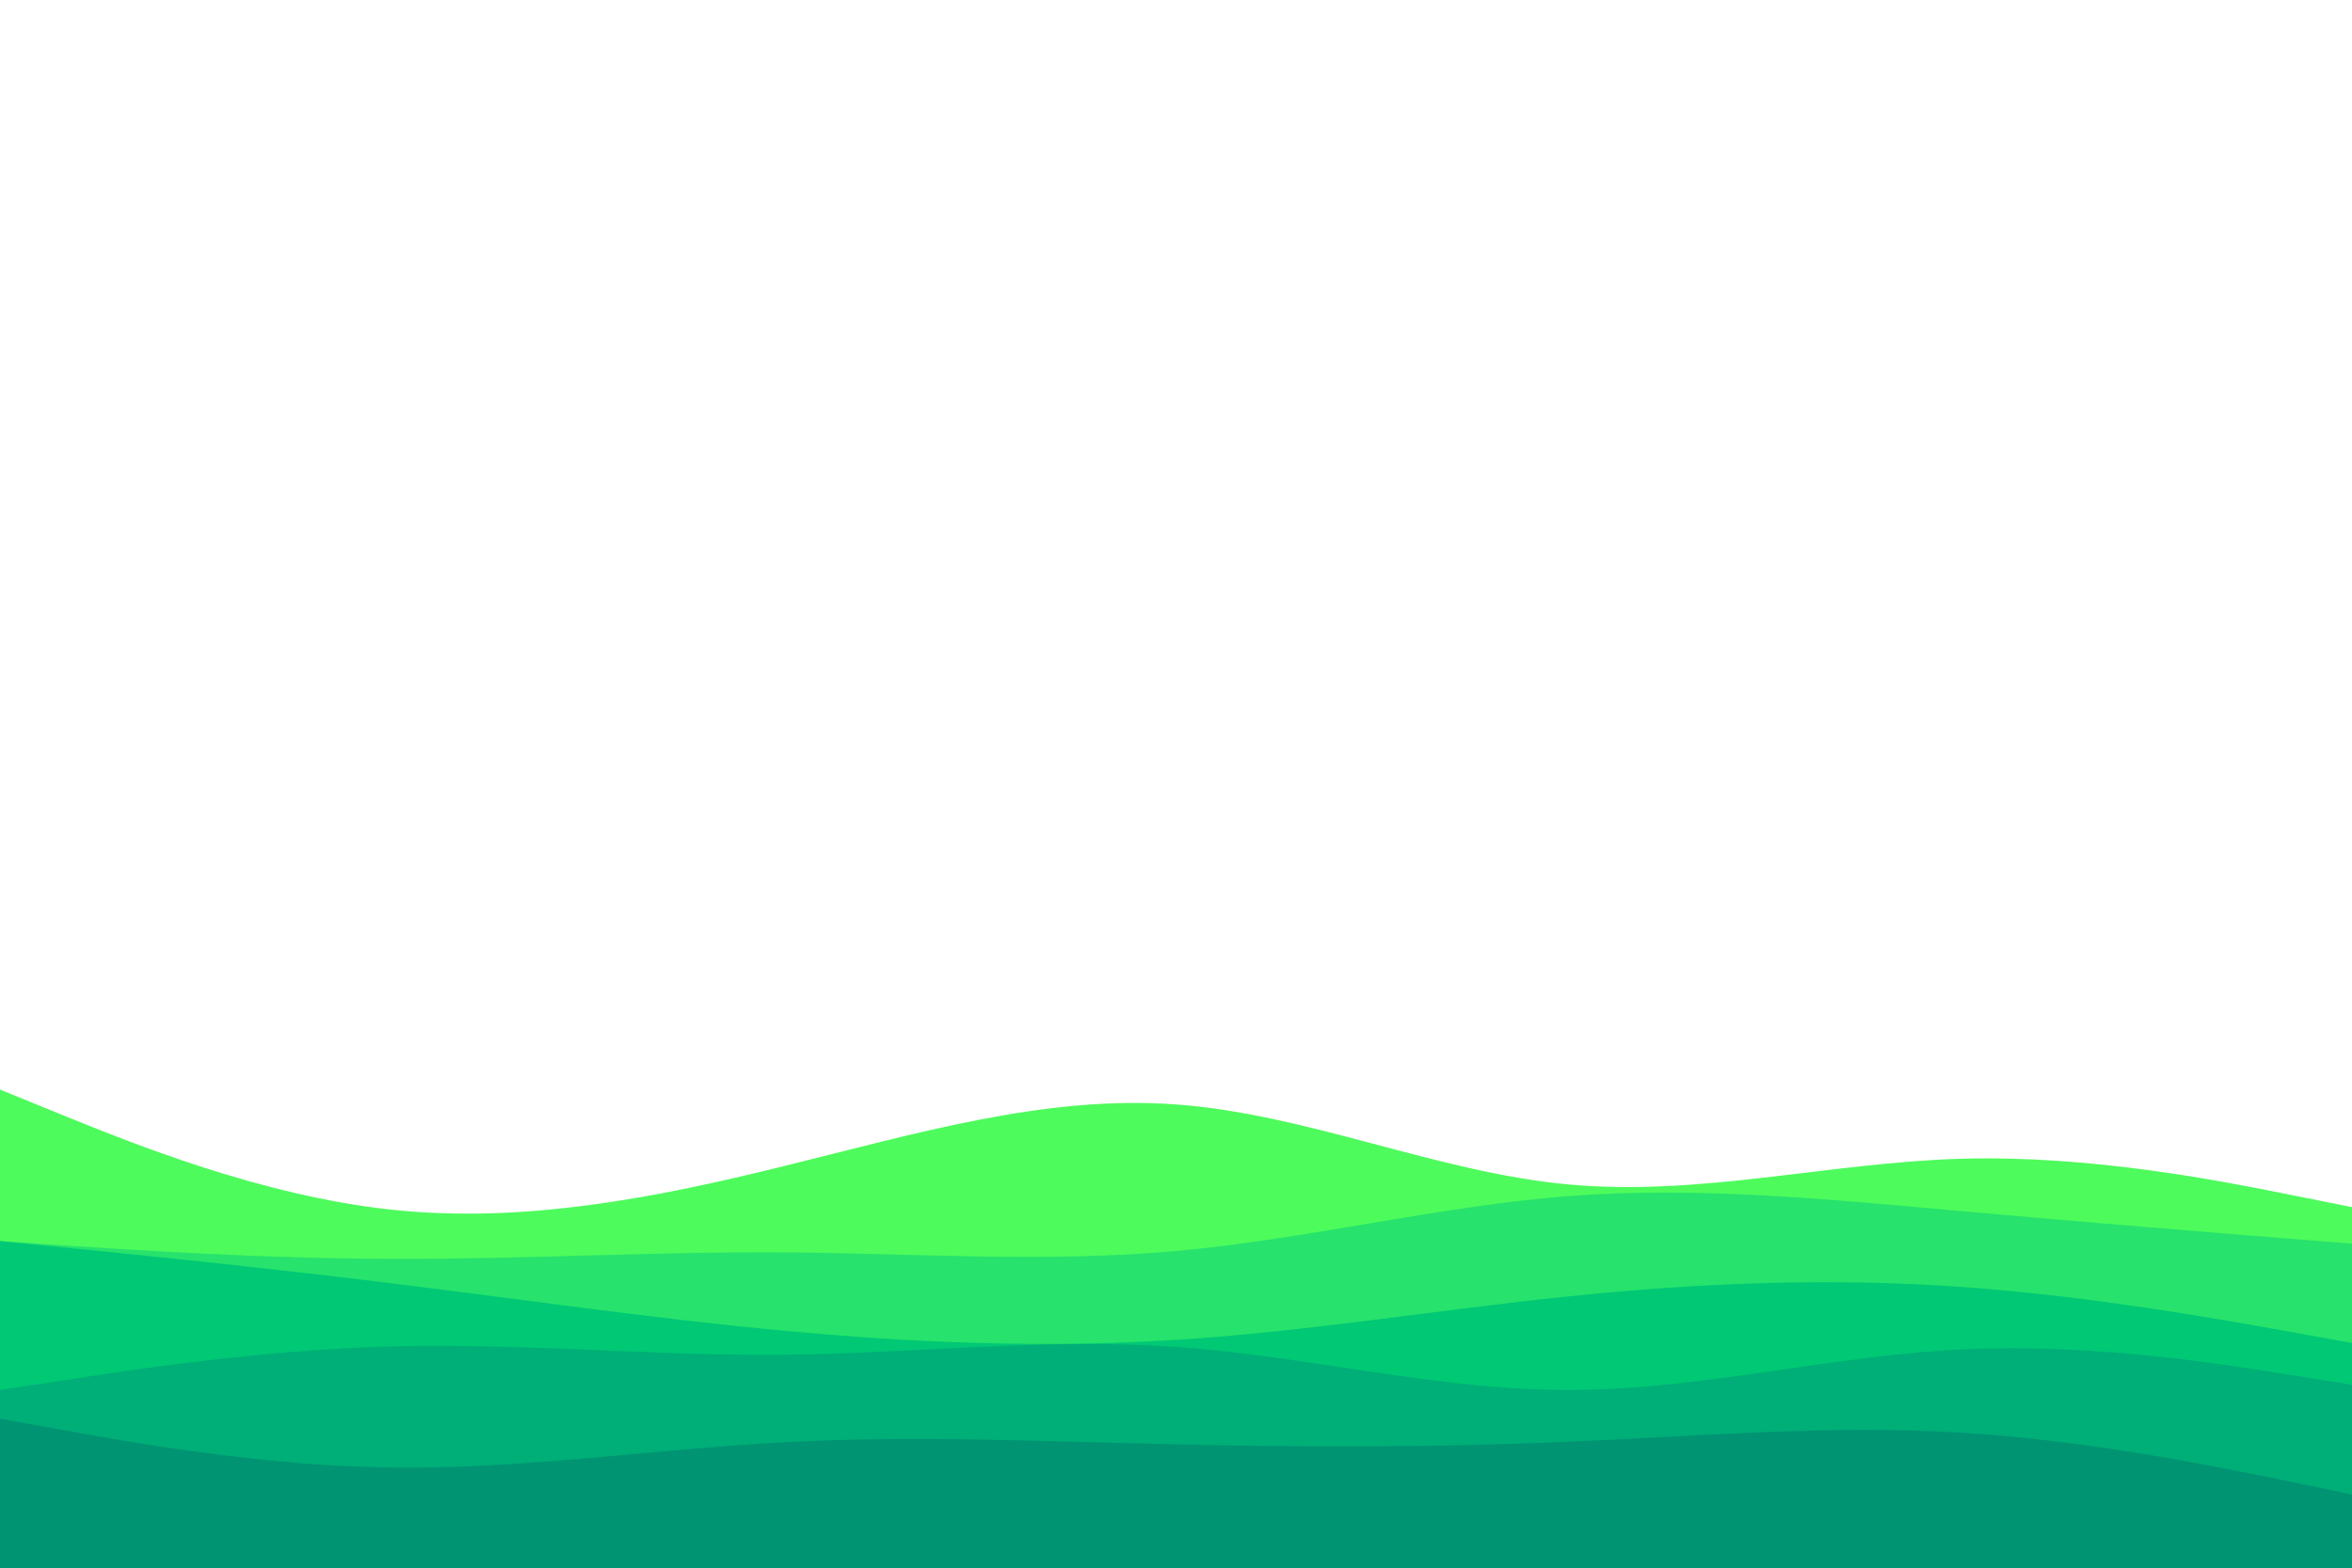
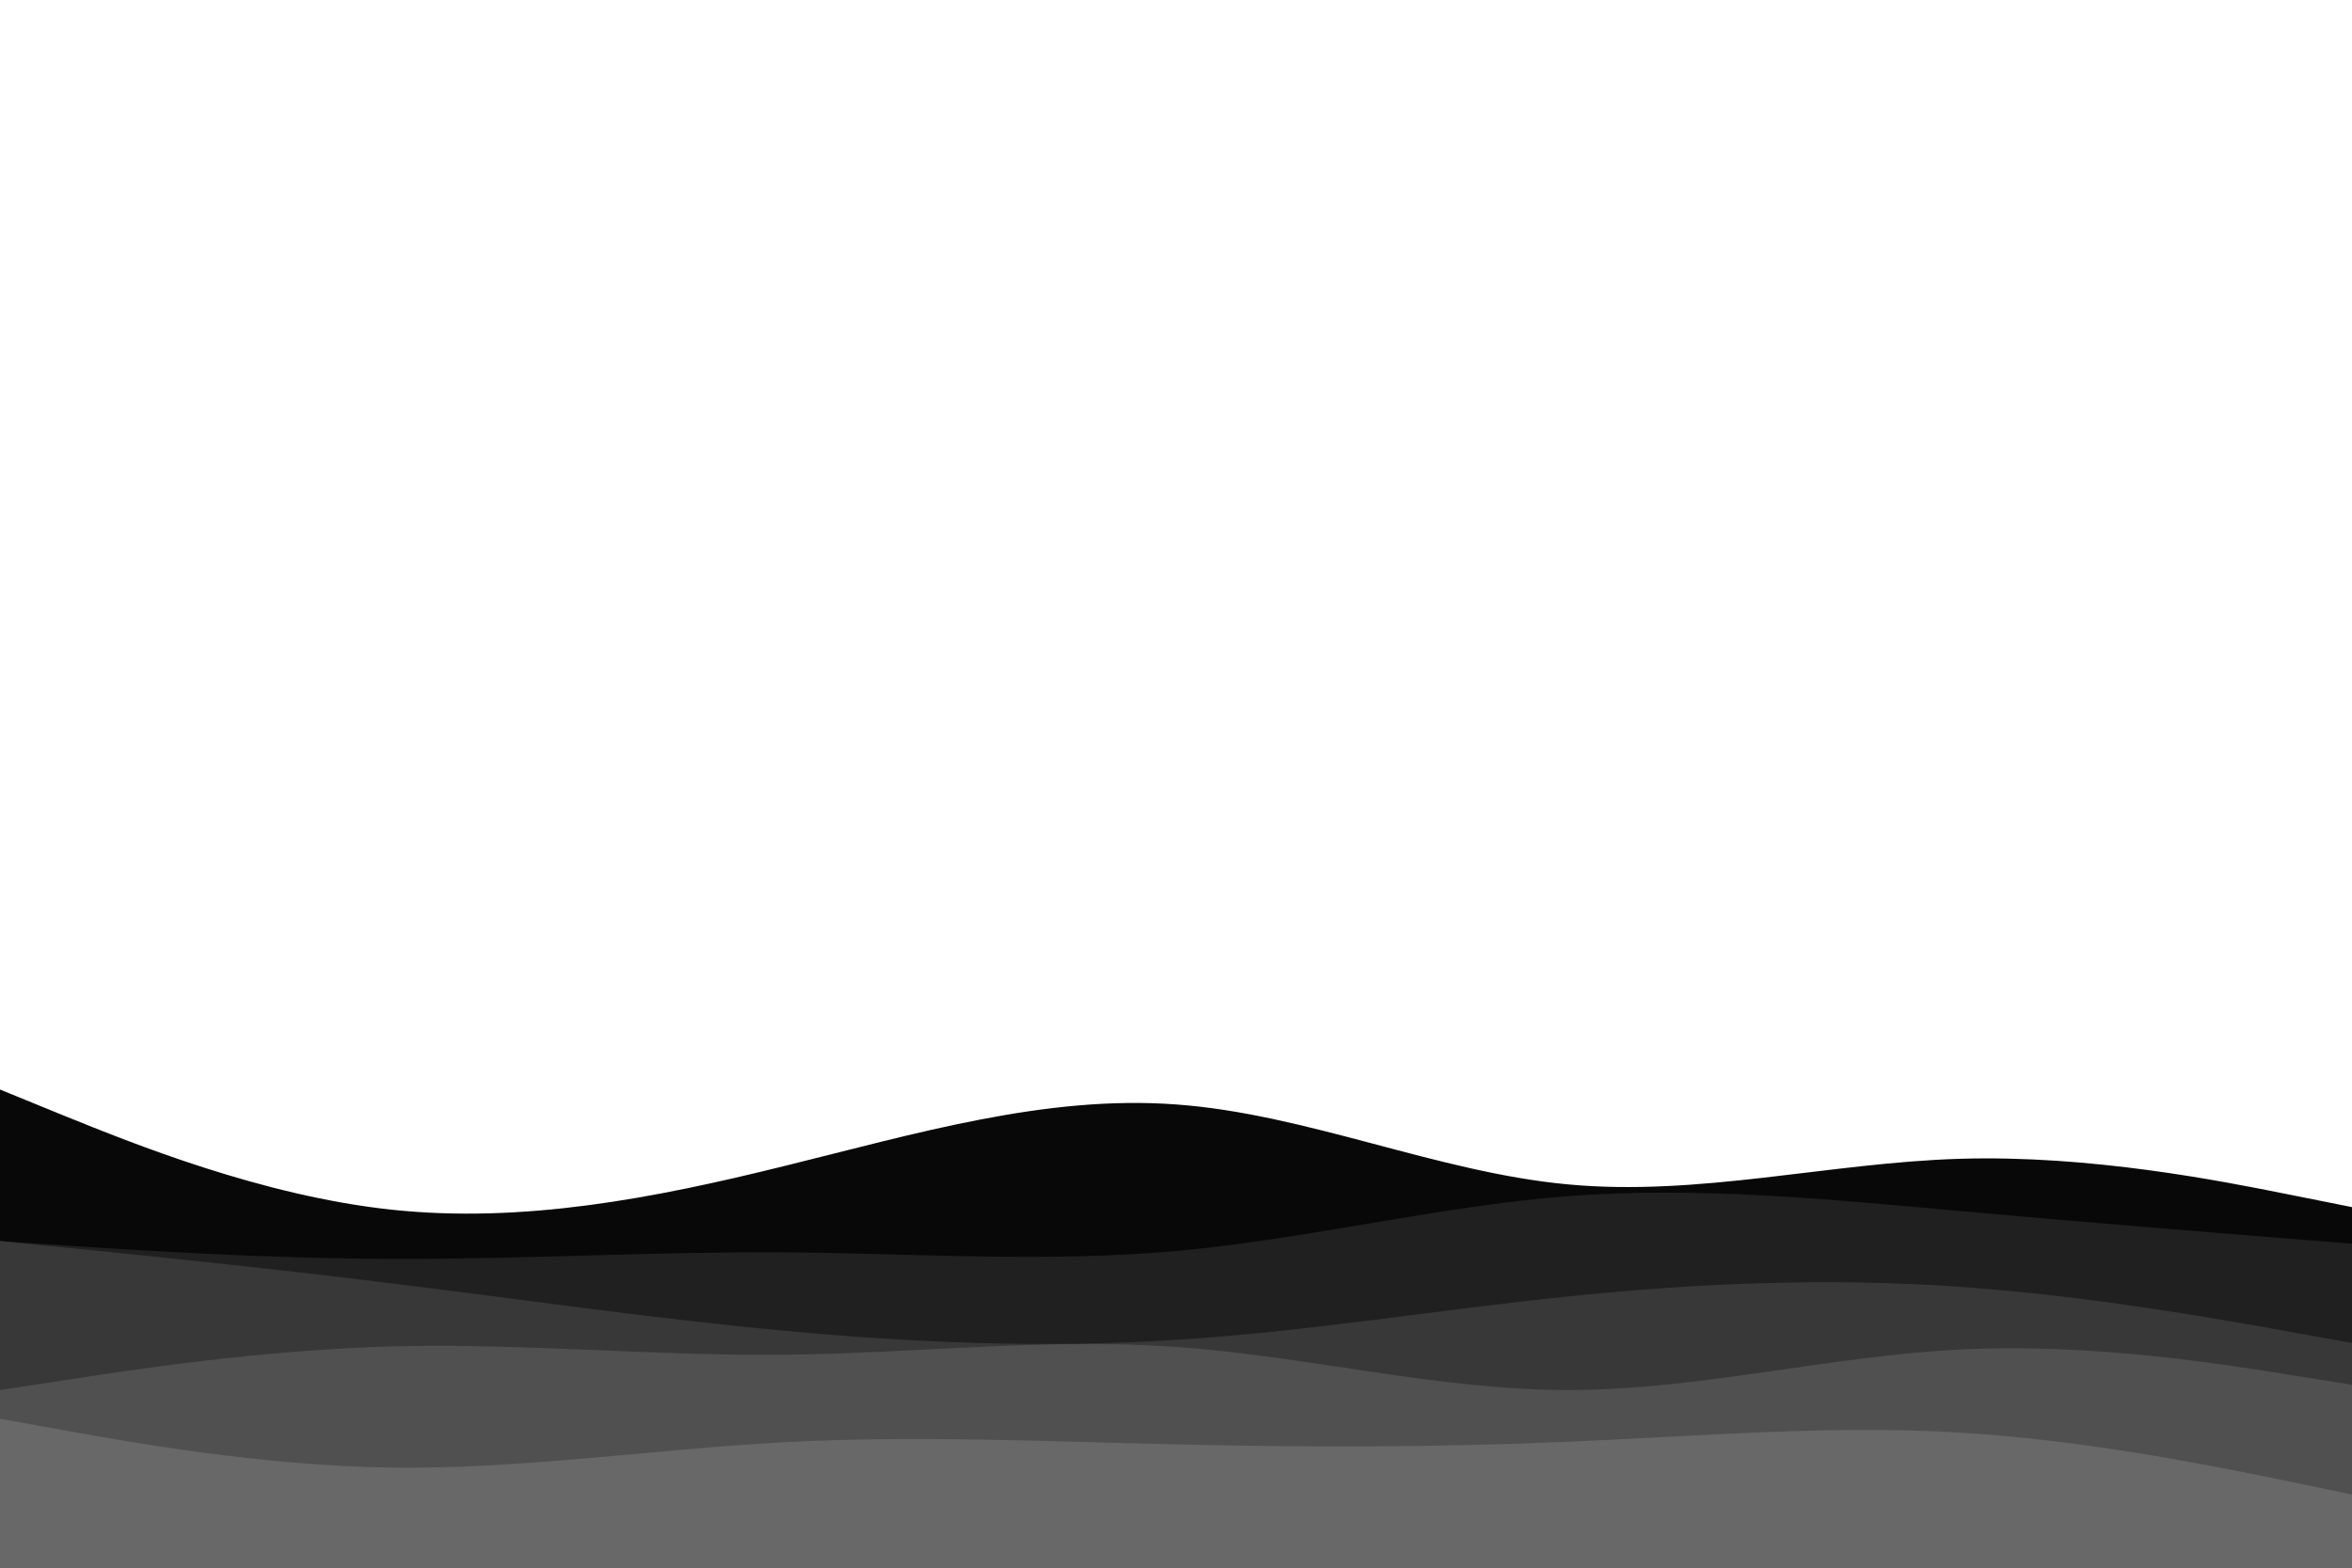
<svg xmlns="http://www.w3.org/2000/svg" id="visual" viewBox="0 0 900 600" width="900" height="600" version="1.1">
-   <path d="M0 417L25 427.2C50 437.3 100 457.7 150 463C200 468.3 250 458.7 300 446.3C350 434 400 419 450 422.7C500 426.3 550 448.7 600 453.3C650 458 700 445 750 443.5C800 442 850 452 875 457L900 462L900 601L875 601C850 601 800 601 750 601C700 601 650 601 600 601C550 601 500 601 450 601C400 601 350 601 300 601C250 601 200 601 150 601C100 601 50 601 25 601L0 601Z" fill="#4efb5c" />
-   <path d="M0 475L25 476.7C50 478.3 100 481.7 150 481.8C200 482 250 479 300 479.3C350 479.7 400 483.3 450 478.8C500 474.3 550 461.7 600 457.8C650 454 700 459 750 463.5C800 468 850 472 875 474L900 476L900 601L875 601C850 601 800 601 750 601C700 601 650 601 600 601C550 601 500 601 450 601C400 601 350 601 300 601C250 601 200 601 150 601C100 601 50 601 25 601L0 601Z" fill="#27e26c" />
-   <path d="M0 475L25 477.5C50 480 100 485 150 491.2C200 497.3 250 504.7 300 509.3C350 514 400 516 450 512.8C500 509.7 550 501.3 600 496.2C650 491 700 489 750 492.5C800 496 850 505 875 509.5L900 514L900 601L875 601C850 601 800 601 750 601C700 601 650 601 600 601C550 601 500 601 450 601C400 601 350 601 300 601C250 601 200 601 150 601C100 601 50 601 25 601L0 601Z" fill="#00c875" />
-   <path d="M0 532L25 528.2C50 524.3 100 516.7 150 515.3C200 514 250 519 300 518.5C350 518 400 512 450 515.5C500 519 550 532 600 532C650 532 700 519 750 516.5C800 514 850 522 875 526L900 530L900 601L875 601C850 601 800 601 750 601C700 601 650 601 600 601C550 601 500 601 450 601C400 601 350 601 300 601C250 601 200 601 150 601C100 601 50 601 25 601L0 601Z" fill="#00ae77" />
-   <path d="M0 543L25 547.5C50 552 100 561 150 561.7C200 562.3 250 554.7 300 552C350 549.3 400 551.7 450 552.8C500 554 550 554 600 551.8C650 549.7 700 545.3 750 548.3C800 551.3 850 561.7 875 566.8L900 572L900 601L875 601C850 601 800 601 750 601C700 601 650 601 600 601C550 601 500 601 450 601C400 601 350 601 300 601C250 601 200 601 150 601C100 601 50 601 25 601L0 601Z" fill="#009473" />
+   <path d="M0 417L25 427.2C50 437.3 100 457.7 150 463C200 468.3 250 458.7 300 446.3C350 434 400 419 450 422.7C500 426.3 550 448.7 600 453.3C650 458 700 445 750 443.5C800 442 850 452 875 457L900 462L900 601L875 601C850 601 800 601 750 601C700 601 650 601 600 601C550 601 500 601 450 601C400 601 350 601 300 601C250 601 200 601 150 601C100 601 50 601 25 601L0 601Z" fill="#080808" />
+   <path d="M0 475L25 476.7C50 478.3 100 481.7 150 481.8C200 482 250 479 300 479.3C350 479.7 400 483.3 450 478.8C500 474.3 550 461.7 600 457.8C650 454 700 459 750 463.5C800 468 850 472 875 474L900 476L900 601L875 601C850 601 800 601 750 601C700 601 650 601 600 601C550 601 500 601 450 601C400 601 350 601 300 601C250 601 200 601 150 601C100 601 50 601 25 601L0 601Z" fill="#202020" />
+   <path d="M0 475L25 477.5C50 480 100 485 150 491.2C200 497.3 250 504.7 300 509.3C350 514 400 516 450 512.8C500 509.7 550 501.3 600 496.2C650 491 700 489 750 492.5C800 496 850 505 875 509.5L900 514L900 601L875 601C850 601 800 601 750 601C700 601 650 601 600 601C550 601 500 601 450 601C400 601 350 601 300 601C250 601 200 601 150 601C100 601 50 601 25 601L0 601Z" fill="#383838" />
+   <path d="M0 532L25 528.2C50 524.3 100 516.7 150 515.3C200 514 250 519 300 518.5C350 518 400 512 450 515.5C500 519 550 532 600 532C650 532 700 519 750 516.5C800 514 850 522 875 526L900 530L900 601L875 601C850 601 800 601 750 601C700 601 650 601 600 601C550 601 500 601 450 601C400 601 350 601 300 601C250 601 200 601 150 601C100 601 50 601 25 601L0 601Z" fill="#505050" />
+   <path d="M0 543L25 547.5C50 552 100 561 150 561.7C200 562.3 250 554.7 300 552C350 549.3 400 551.7 450 552.8C500 554 550 554 600 551.8C650 549.7 700 545.3 750 548.3C800 551.3 850 561.7 875 566.8L900 572L900 601L875 601C850 601 800 601 750 601C700 601 650 601 600 601C550 601 500 601 450 601C400 601 350 601 300 601C250 601 200 601 150 601C100 601 50 601 25 601L0 601Z" fill="#686868" />
</svg>
